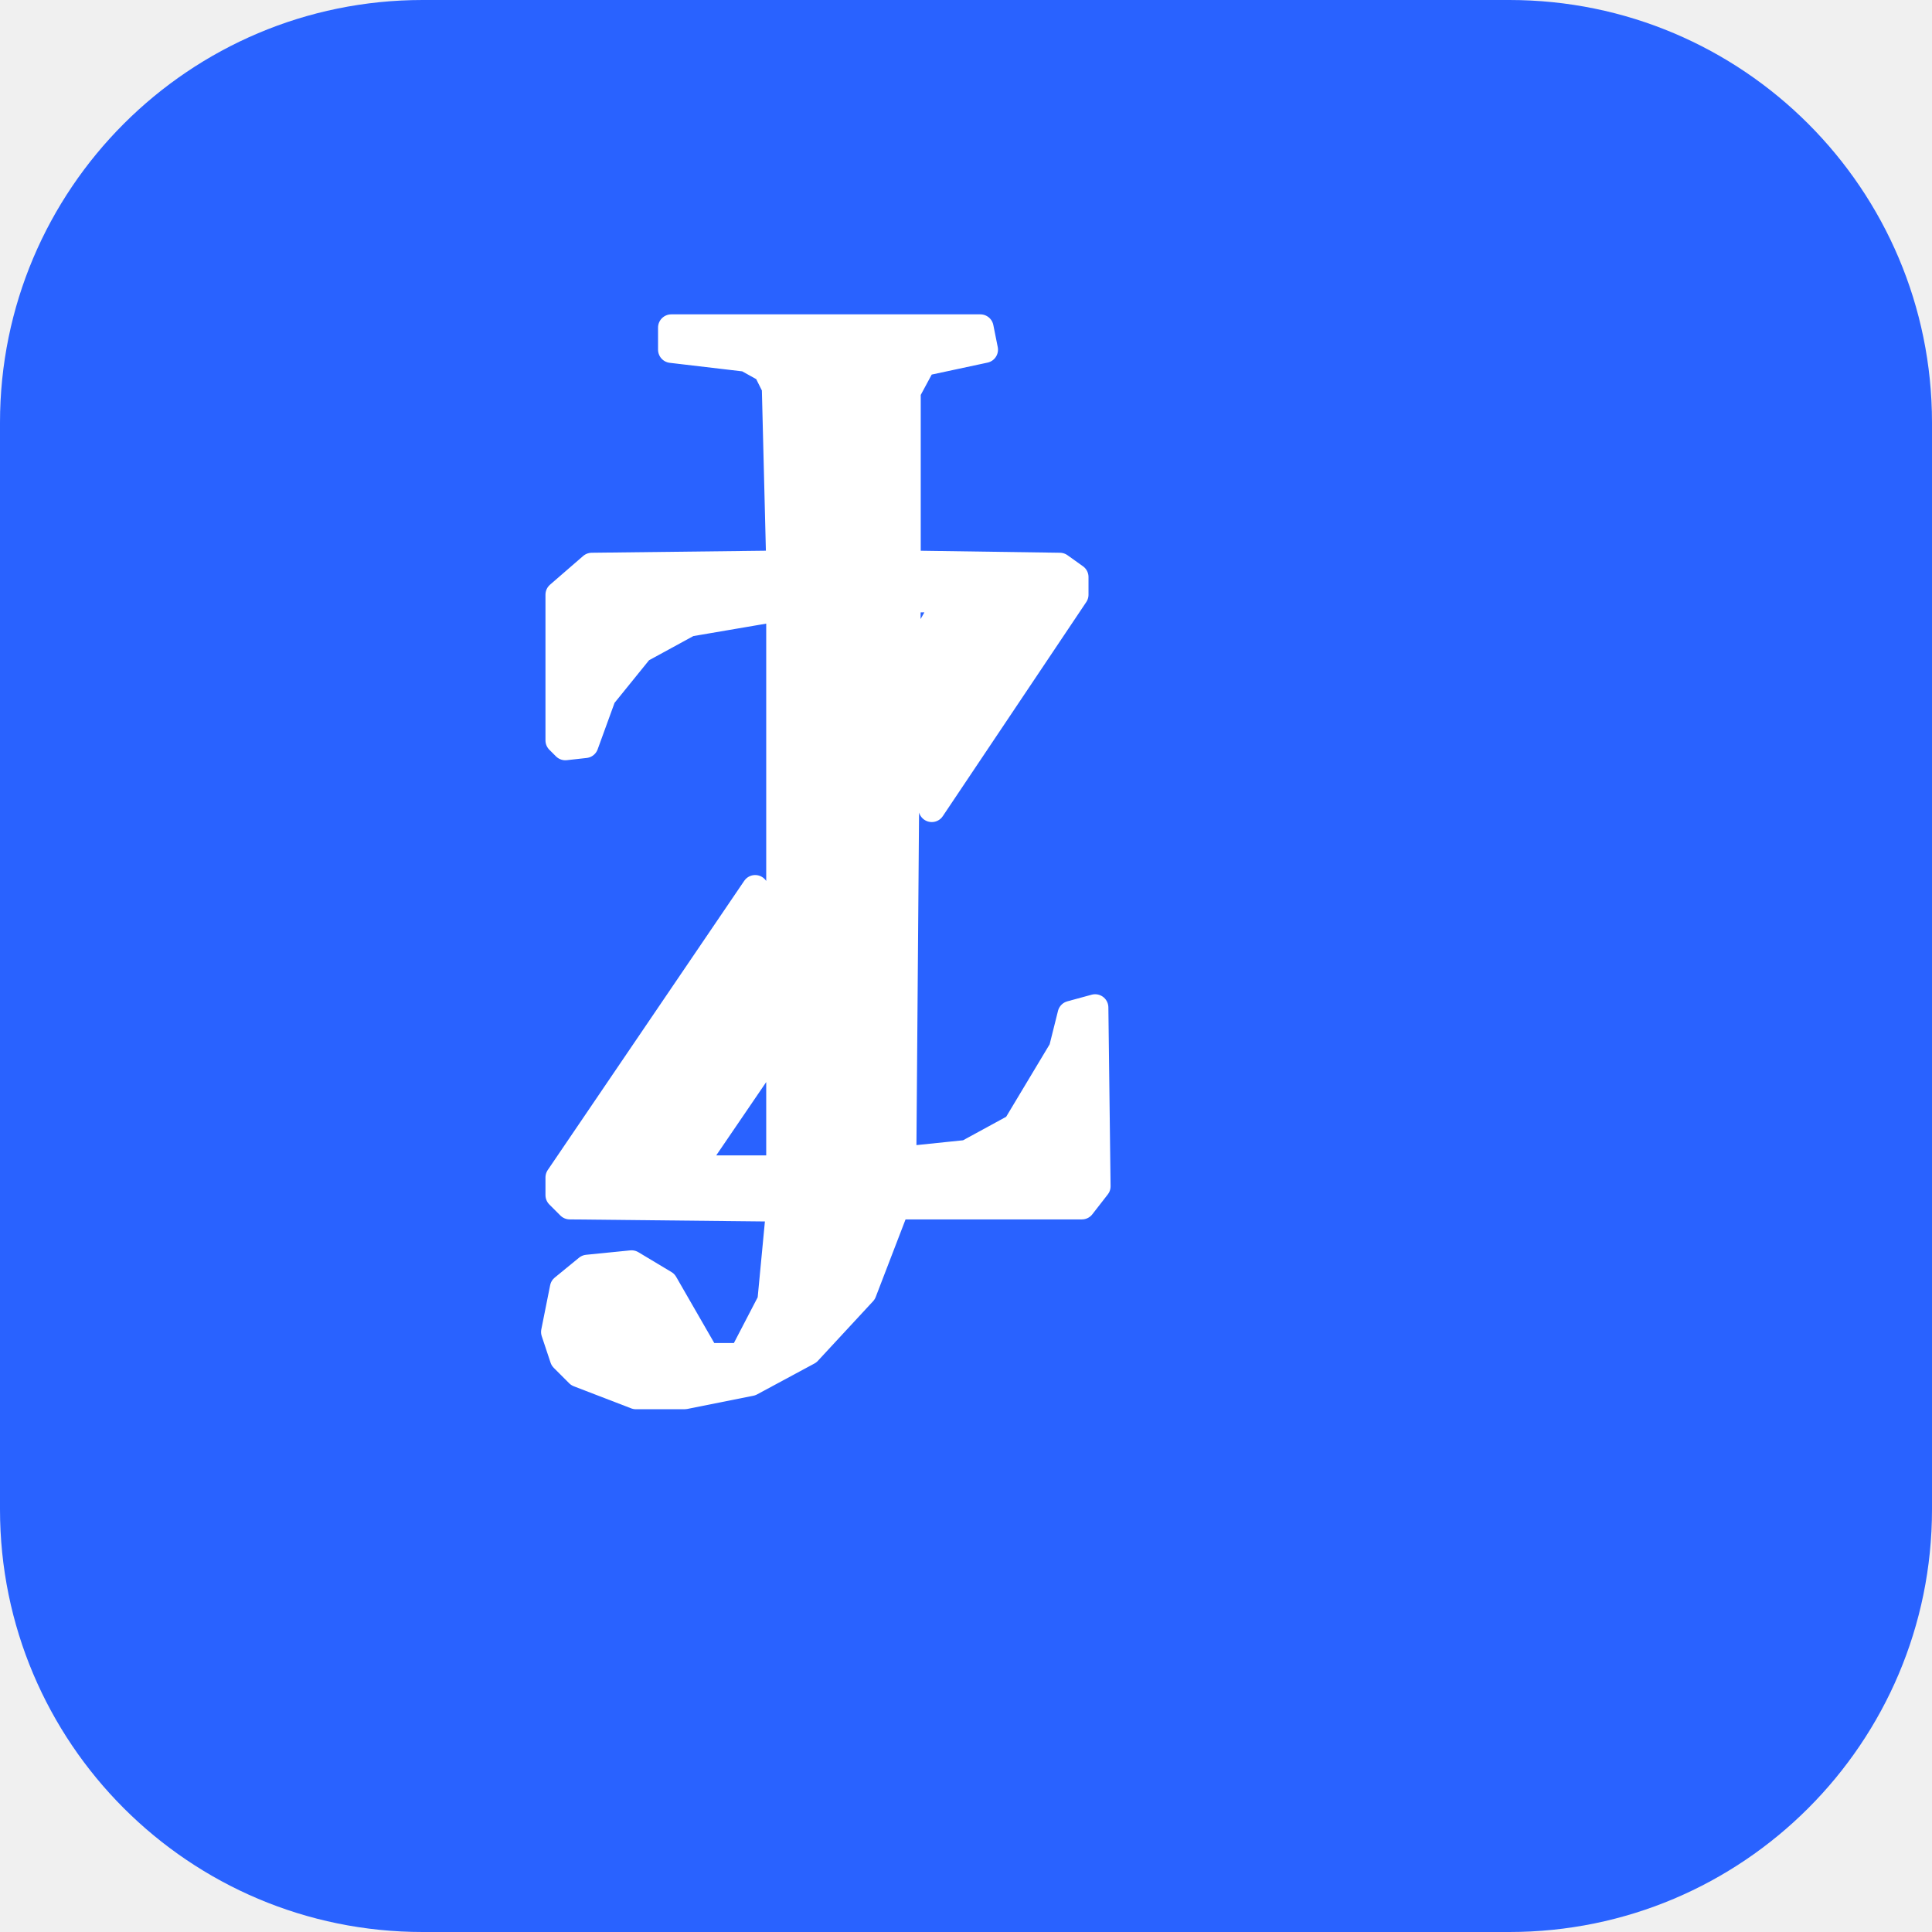
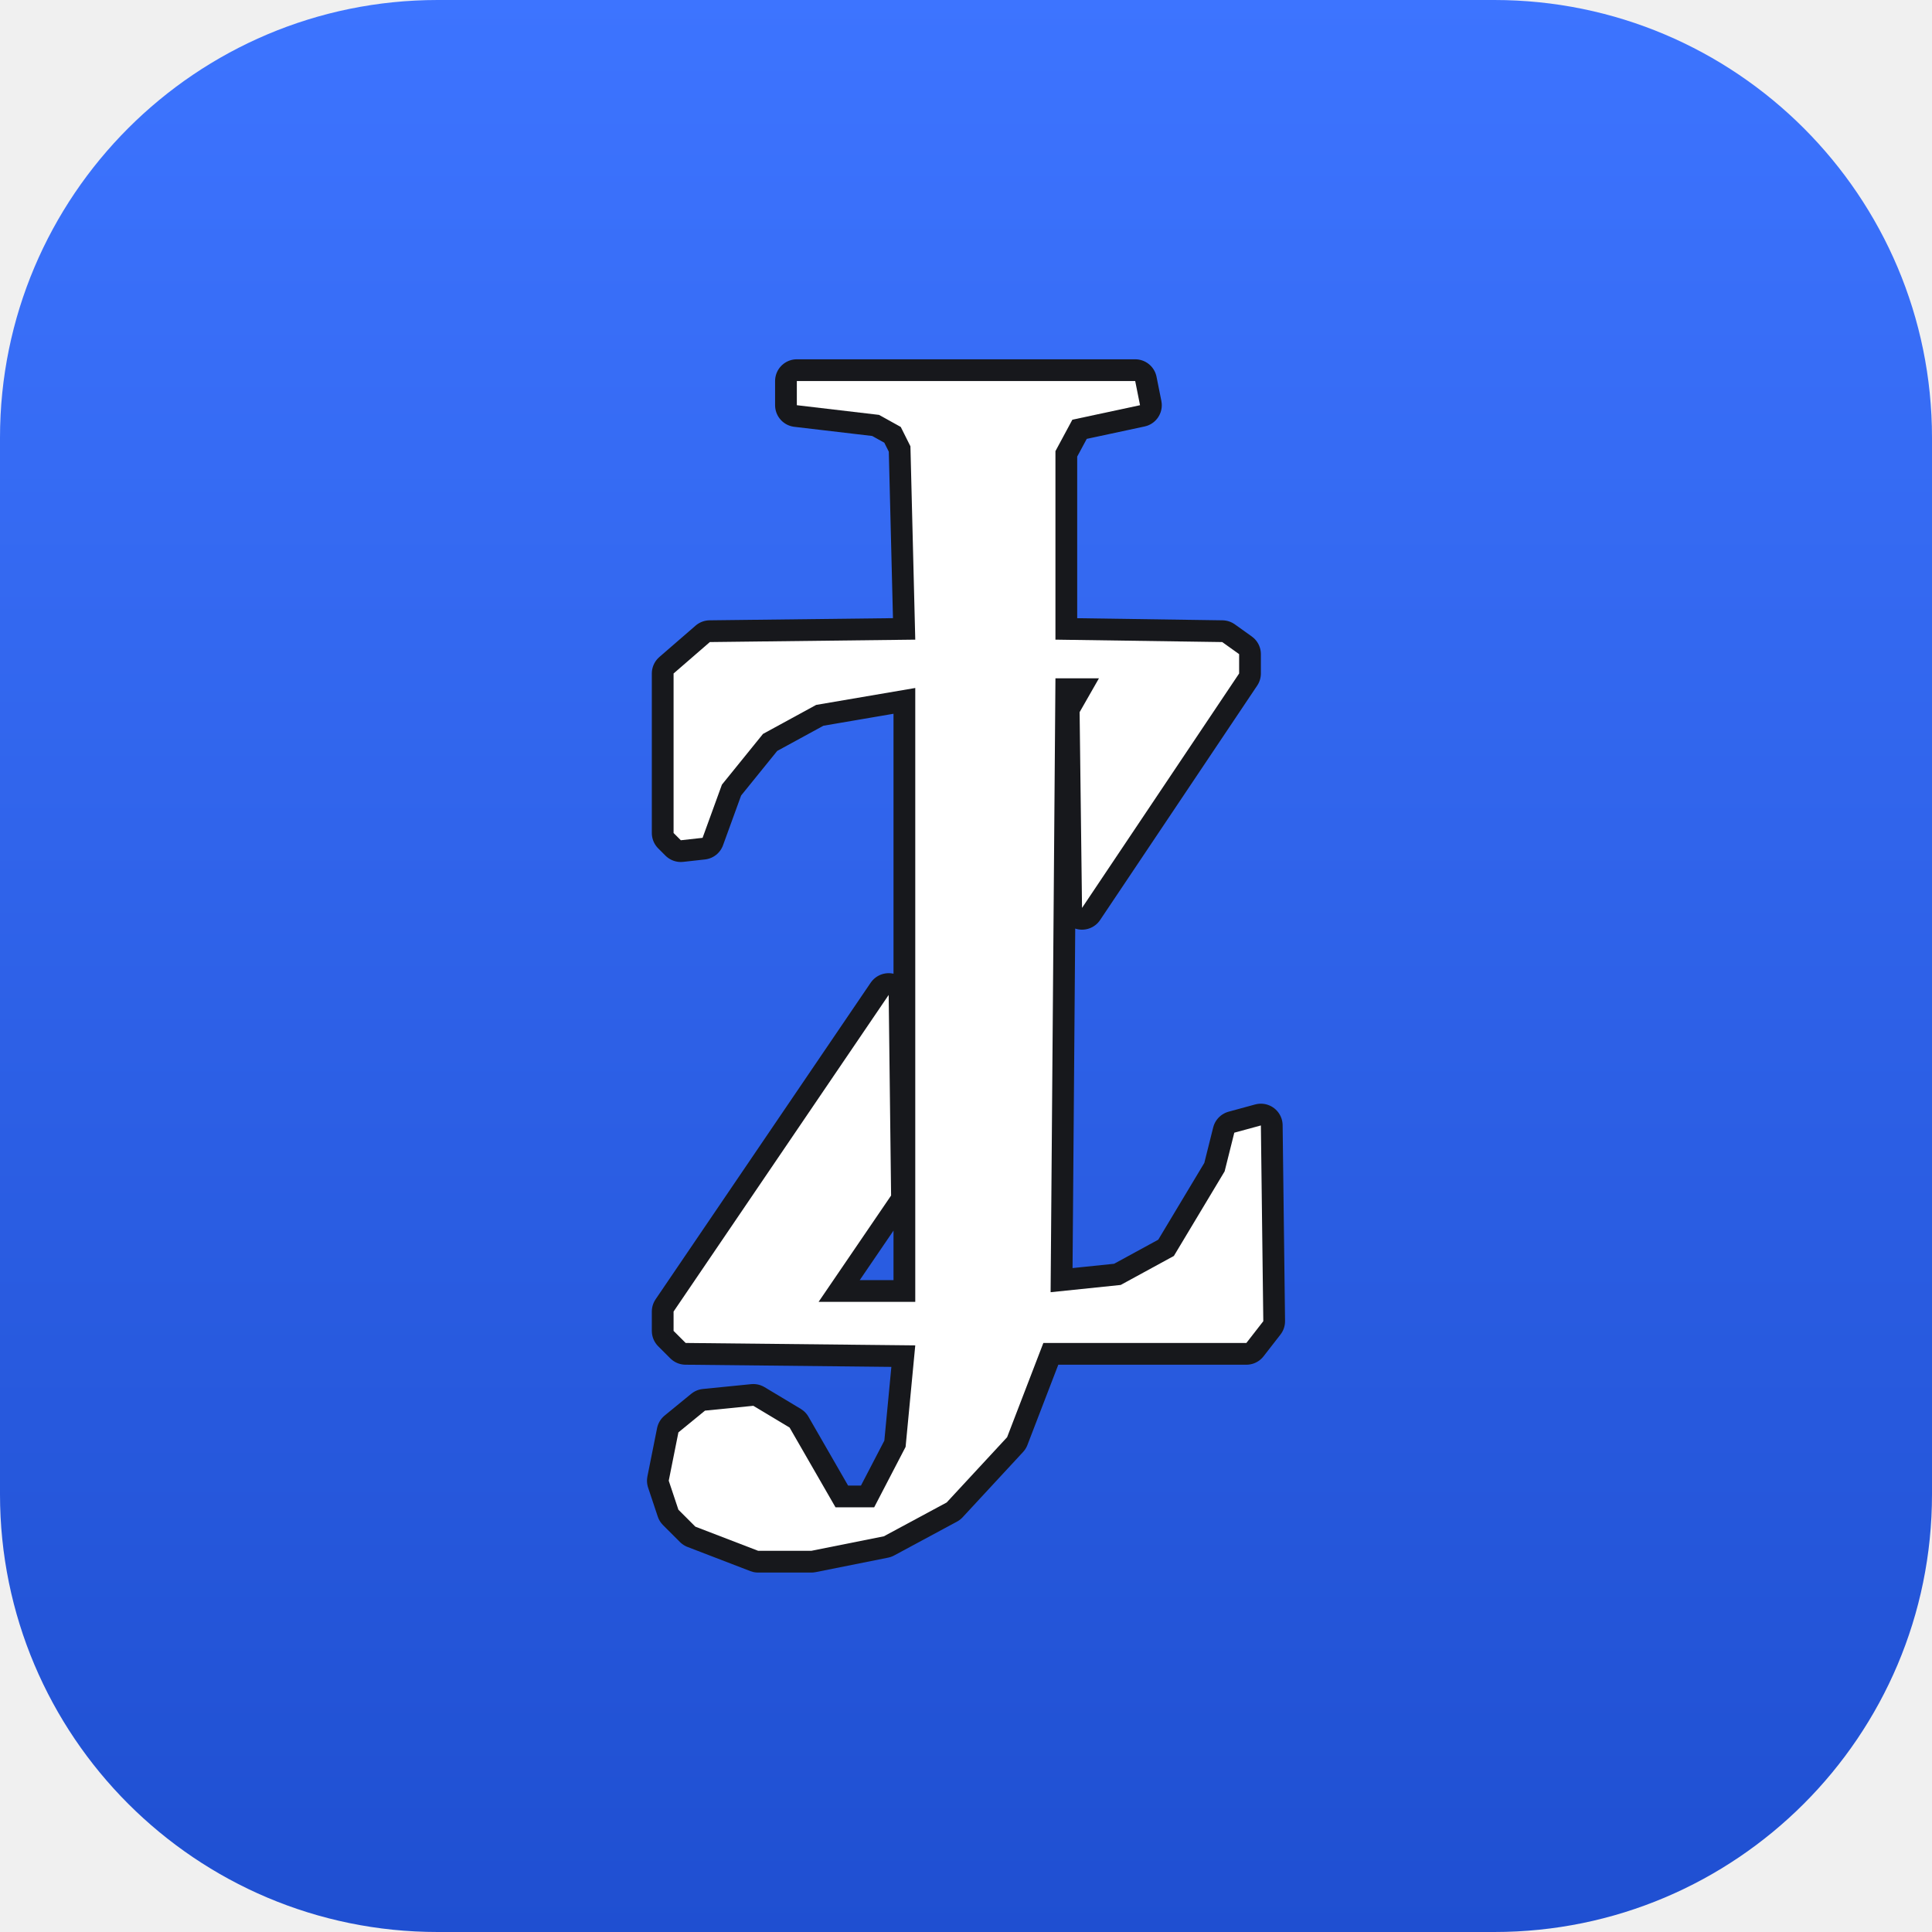
<svg xmlns="http://www.w3.org/2000/svg" viewBox="0 0 512 512" width="512" height="512">
-   <rect width="512" height="512" rx="112" fill="#2962ff" />
-   <g transform="translate(96 64) scale(1.17)">
-     <path d="M 73.0,261.5 L 62.0,261.5 L 49.0,256.5 L 45.5,253.0 L 43.5,247.0 L 45.5,237.0 L 51.0,232.5 L 61.0,231.5 L 68.5,236.0 L 78.0,252.5 L 86.0,252.5 L 92.5,240.0 L 94.5,219.0 L 47.0,218.5 L 44.5,216.0 L 44.5,212.0 L 89.0,146.5 L 89.5,188.0 L 74.5,210.0 L 94.5,210.0 L 94.5,83.0 L 74.0,86.5 L 63.0,92.5 L 54.5,103.0 L 50.5,114.0 L 46.0,114.5 L 44.5,113.0 L 44.5,80.0 L 52.0,73.5 L 94.5,73.0 L 93.5,33.0 L 91.5,29.0 L 87.0,26.5 L 70.0,24.5 L 70.0,19.5 L 140.0,19.5 L 141.0,24.5 L 127.0,27.5 L 123.5,34.0 L 123.5,73.0 L 158.0,73.5 L 161.5,76.0 L 161.5,80.0 L 129.0,128.5 L 128.5,88.0 L 132.5,81.0 L 123.5,81.0 L 122.5,208.0 L 137.0,206.5 L 148.0,200.5 L 158.5,183.0 L 160.5,175.0 L 166.0,173.5 L 166.5,214.0 L 163.0,218.5 L 121.0,218.5 L 113.5,238.0 L 101.0,251.5 L 88.0,258.5 L 73.0,261.5 Z" fill="#ffffff" stroke="#ffffff" stroke-width="6" stroke-linejoin="round" />
+   <defs>
+     <linearGradient id="g" x1="0" y1="0" x2="0" y2="1">
+       <stop offset="0" stop-color="#3d74ff" />
+       <stop offset="1" stop-color="#1f4fd1" />
+     </linearGradient>
+   </defs>
+   <rect width="512" height="512" rx="116" fill="url(#g)" />
+   <g transform="translate(121.5 76.0) scale(1.281)">
+     <path d="M 73.0,261.5 L 62.0,261.5 L 49.0,256.5 L 45.5,253.0 L 43.5,247.0 L 45.5,237.0 L 51.0,232.5 L 61.0,231.5 L 68.5,236.0 L 78.0,252.5 L 86.0,252.5 L 92.5,240.0 L 94.5,219.0 L 47.0,218.5 L 44.5,216.0 L 44.5,212.0 L 89.0,146.5 L 89.5,188.0 L 74.5,210.0 L 94.5,210.0 L 94.5,83.0 L 74.0,86.5 L 63.0,92.5 L 54.5,103.0 L 50.5,114.0 L 46.0,114.5 L 44.5,113.0 L 44.5,80.0 L 52.0,73.5 L 94.5,73.0 L 93.5,33.0 L 91.5,29.0 L 87.0,26.5 L 70.0,24.5 L 70.0,19.5 L 140.0,19.5 L 141.0,24.5 L 127.0,27.5 L 123.5,34.0 L 123.5,73.0 L 158.0,73.5 L 161.5,76.0 L 161.5,80.0 L 129.0,128.5 L 128.5,88.0 L 132.5,81.0 L 123.5,81.0 L 122.5,208.0 L 137.0,206.5 L 148.0,200.5 L 158.5,183.0 L 160.5,175.0 L 166.0,173.5 L 166.5,214.0 L 163.0,218.5 L 121.0,218.5 L 113.5,238.0 L 101.0,251.5 L 88.0,258.5 L 73.0,261.5 Z" fill="#ffffff" stroke="#17181c" stroke-width="9" stroke-linejoin="round" paint-order="stroke" />
  </g>
</svg>
